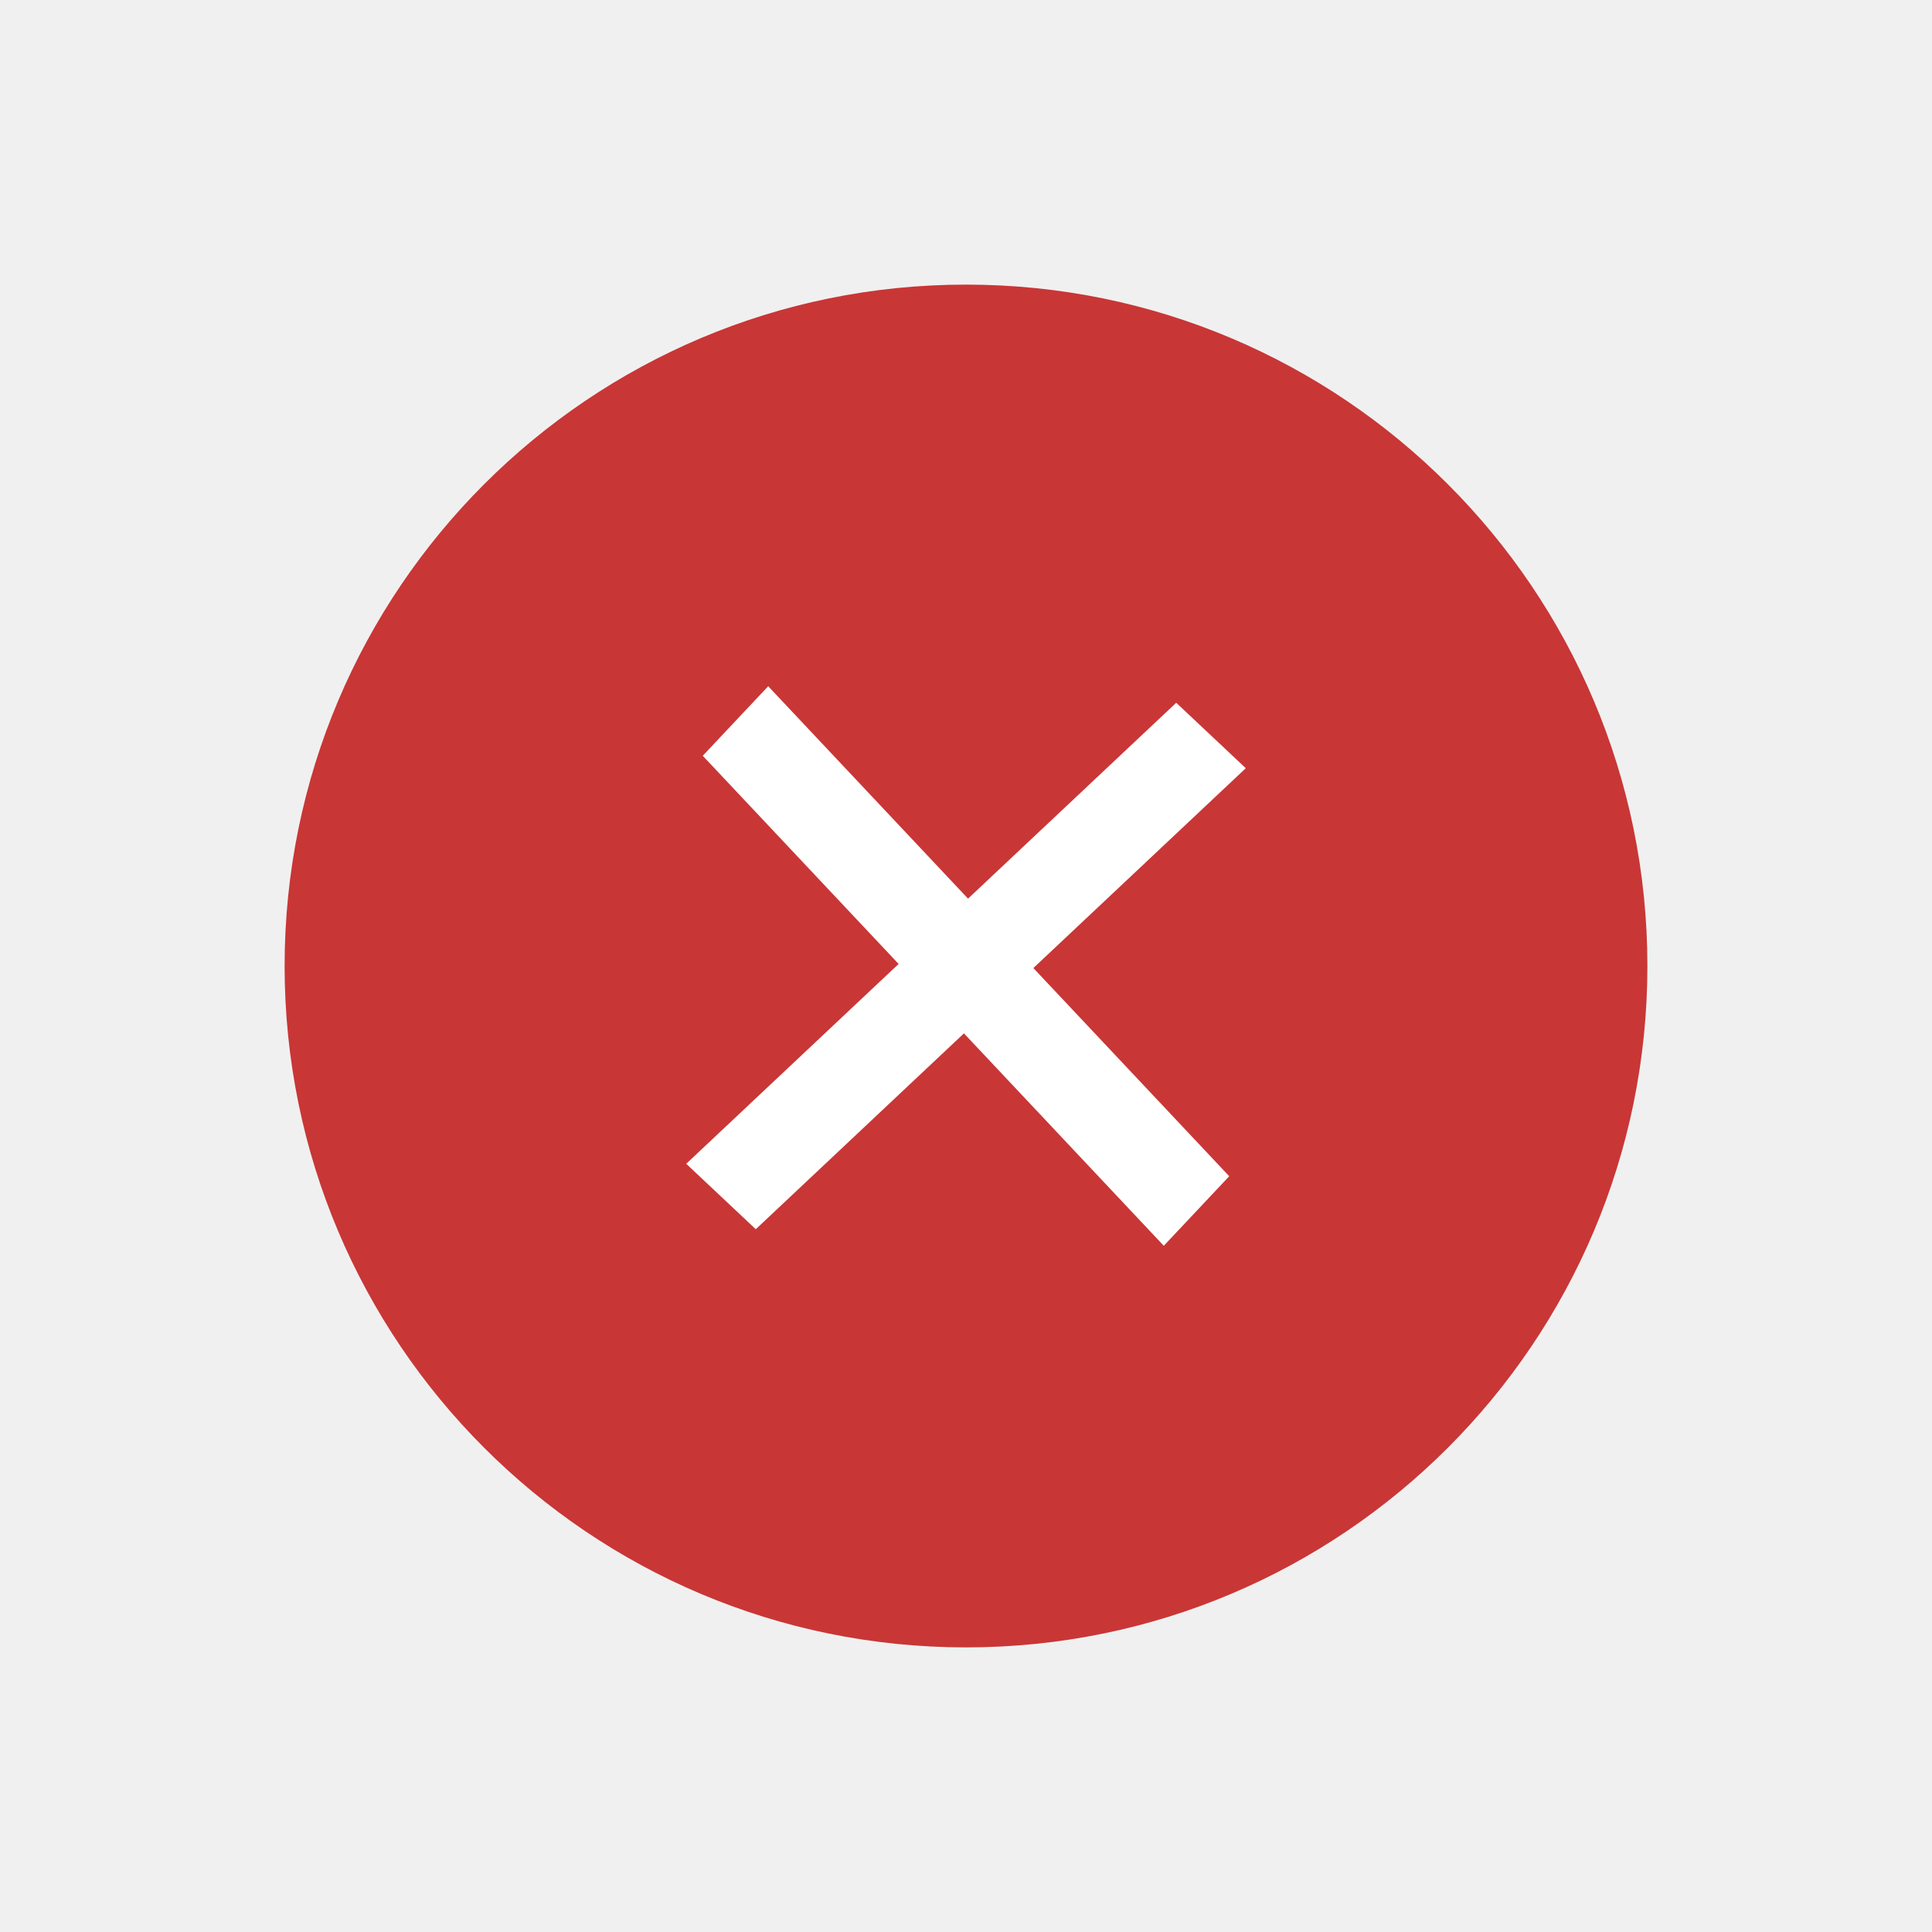
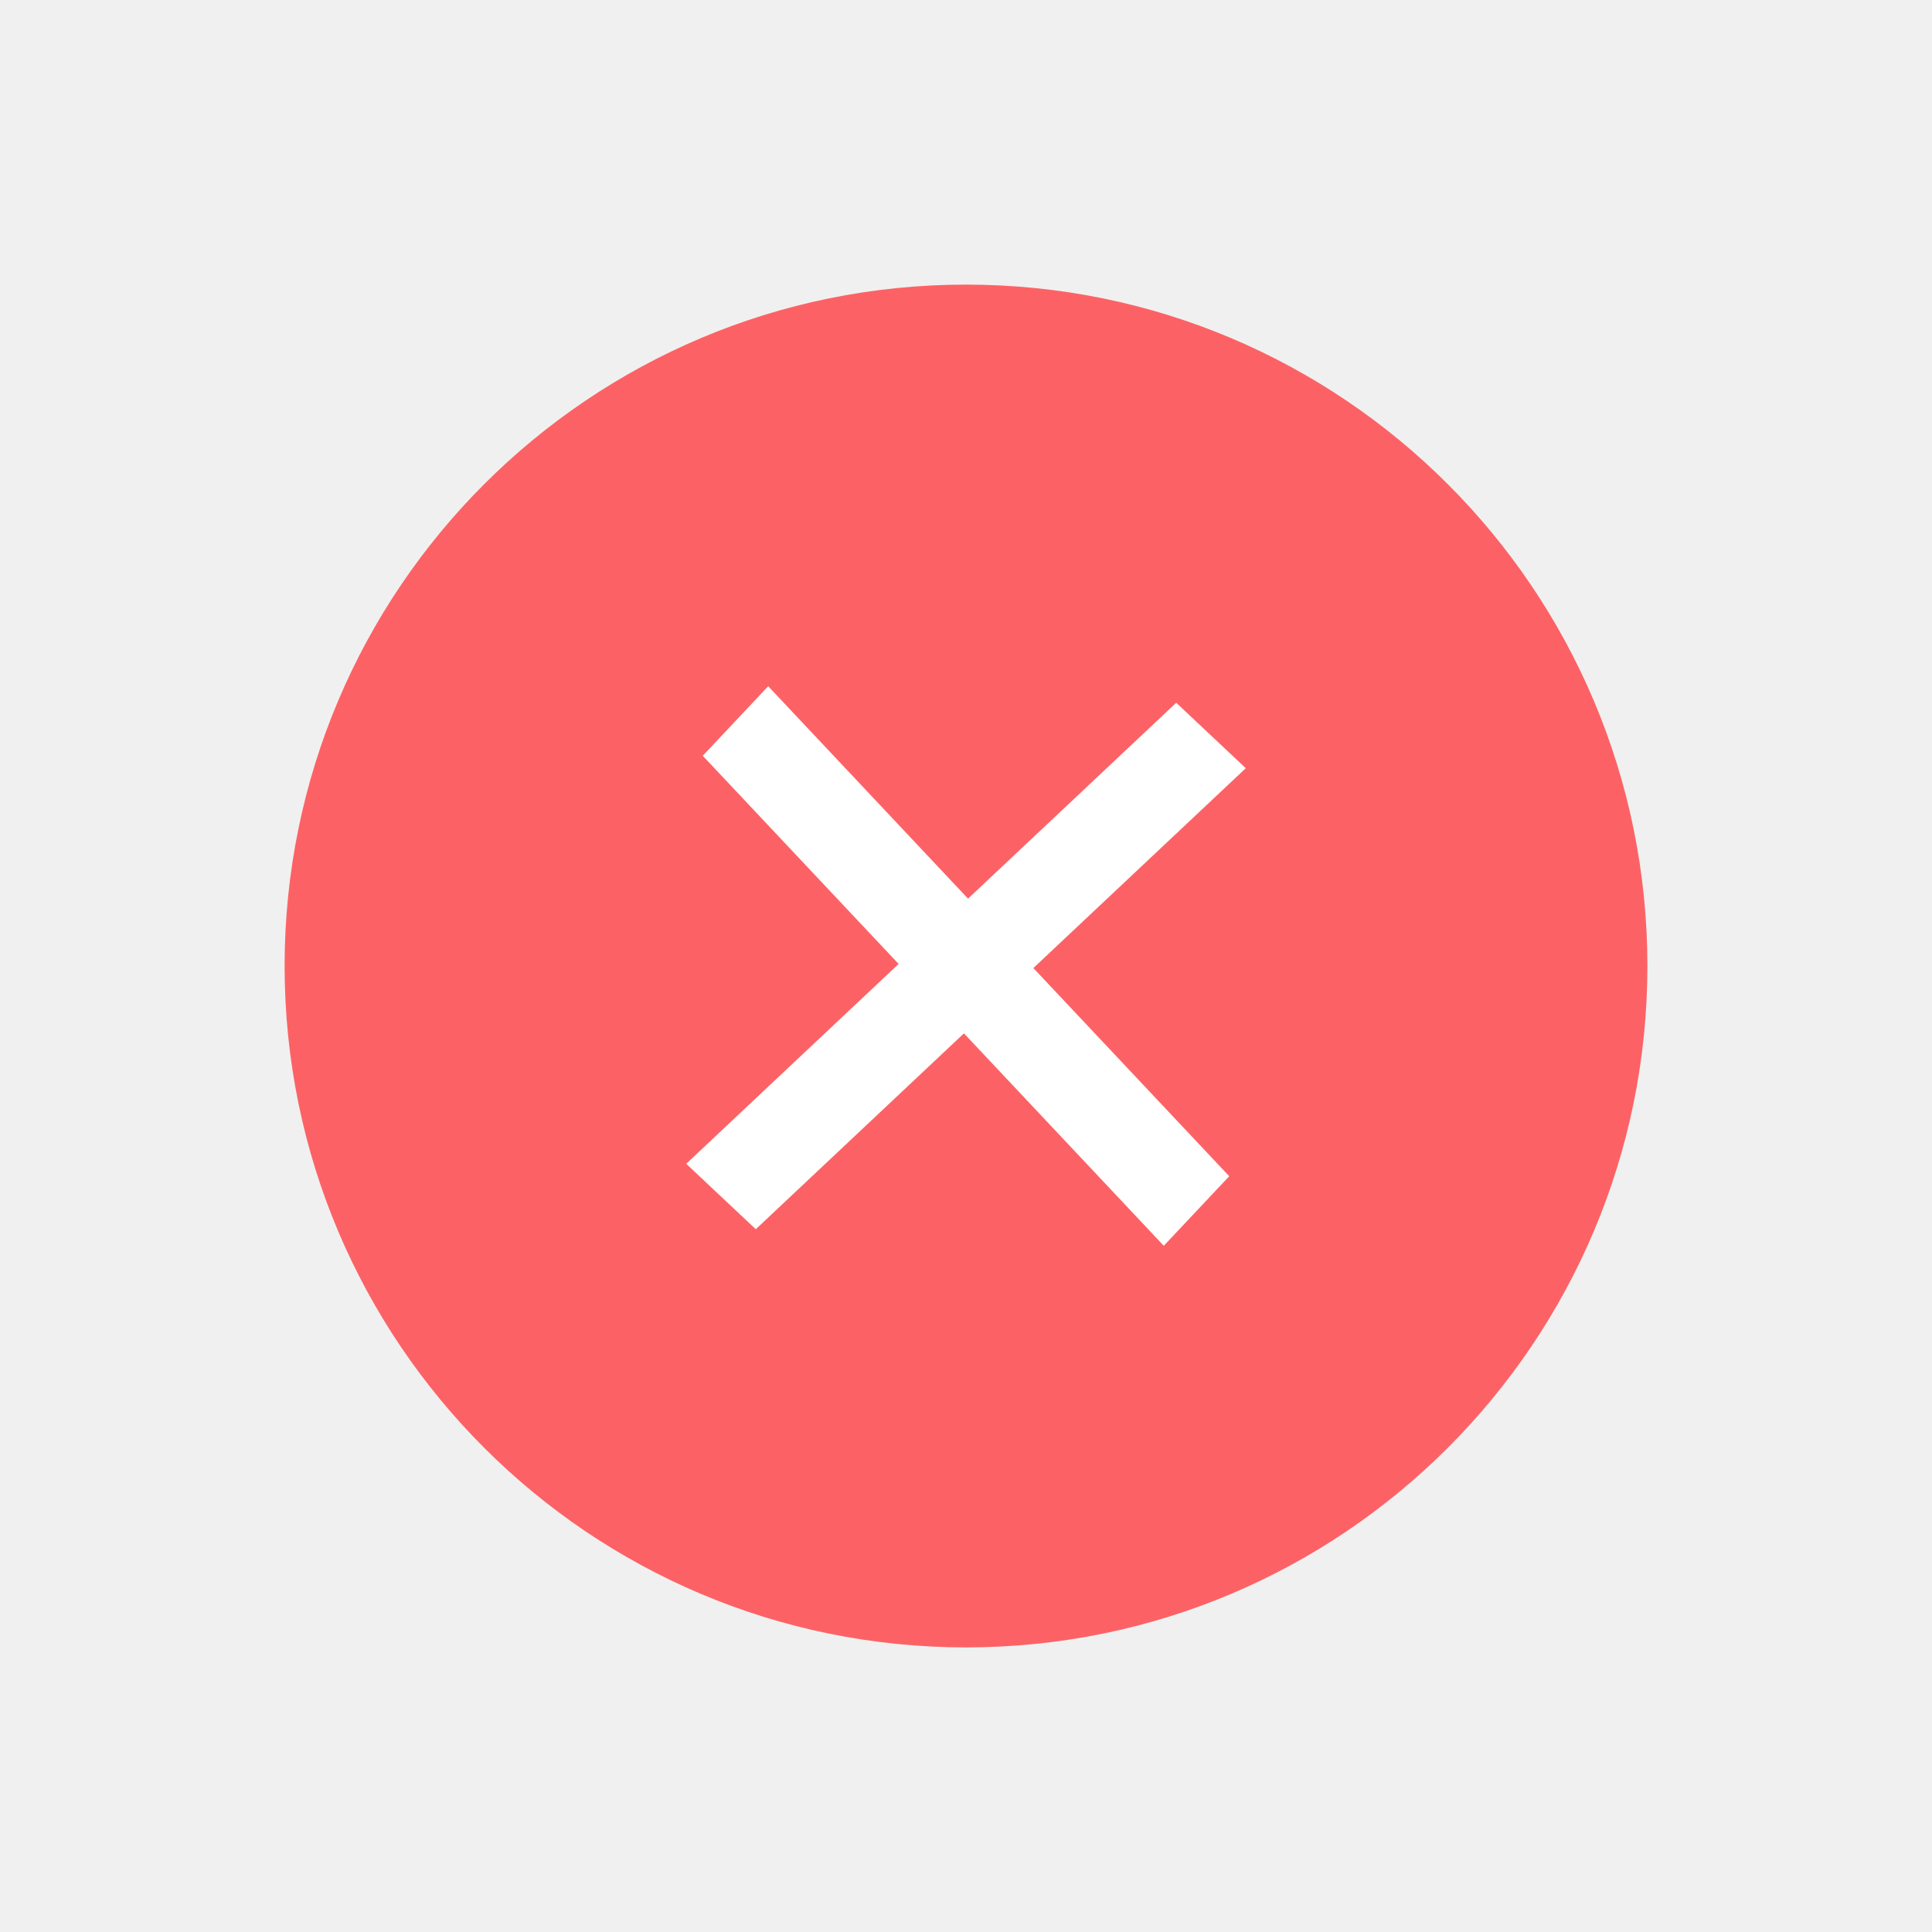
<svg xmlns="http://www.w3.org/2000/svg" width="512" height="512" viewBox="0 0 135.467 135.467" version="1.1" id="svg13819">
  <defs id="defs13816" />
  <g id="layer1">
-     <rect style="fill:#c93636;fill-opacity:1;fill-rule:evenodd;stroke-width:0.265" id="rect12613" width="95.555" height="95.555" x="19.956" y="19.956" ry="47.777" />
+     <rect style="fill:#FC6265;fill-opacity:1;fill-rule:evenodd;stroke-width:0.265" id="rect12613" width="95.555" height="95.555" x="19.956" y="19.956" ry="47.777" />
    <rect style="fill:#ffffff;fill-opacity:1;stroke:#ffffff;stroke-width:2.648;stroke-miterlimit:4;stroke-dasharray:none" id="rect12617" width="44.526" height="4.048" x="-25.186" y="93.899" transform="matrix(0.7283197,-0.6852375,0.7283197,0.6852375,0,0)" />
    <rect style="fill:#ffffff;fill-opacity:1;stroke:#ffffff;stroke-width:2.648;stroke-miterlimit:4;stroke-dasharray:none" id="rect13563" width="44.526" height="4.048" x="-118.186" y="0.899" transform="matrix(-0.6852375,-0.7283197,0.6852375,-0.7283197,0,0)" />
  </g>
</svg>
